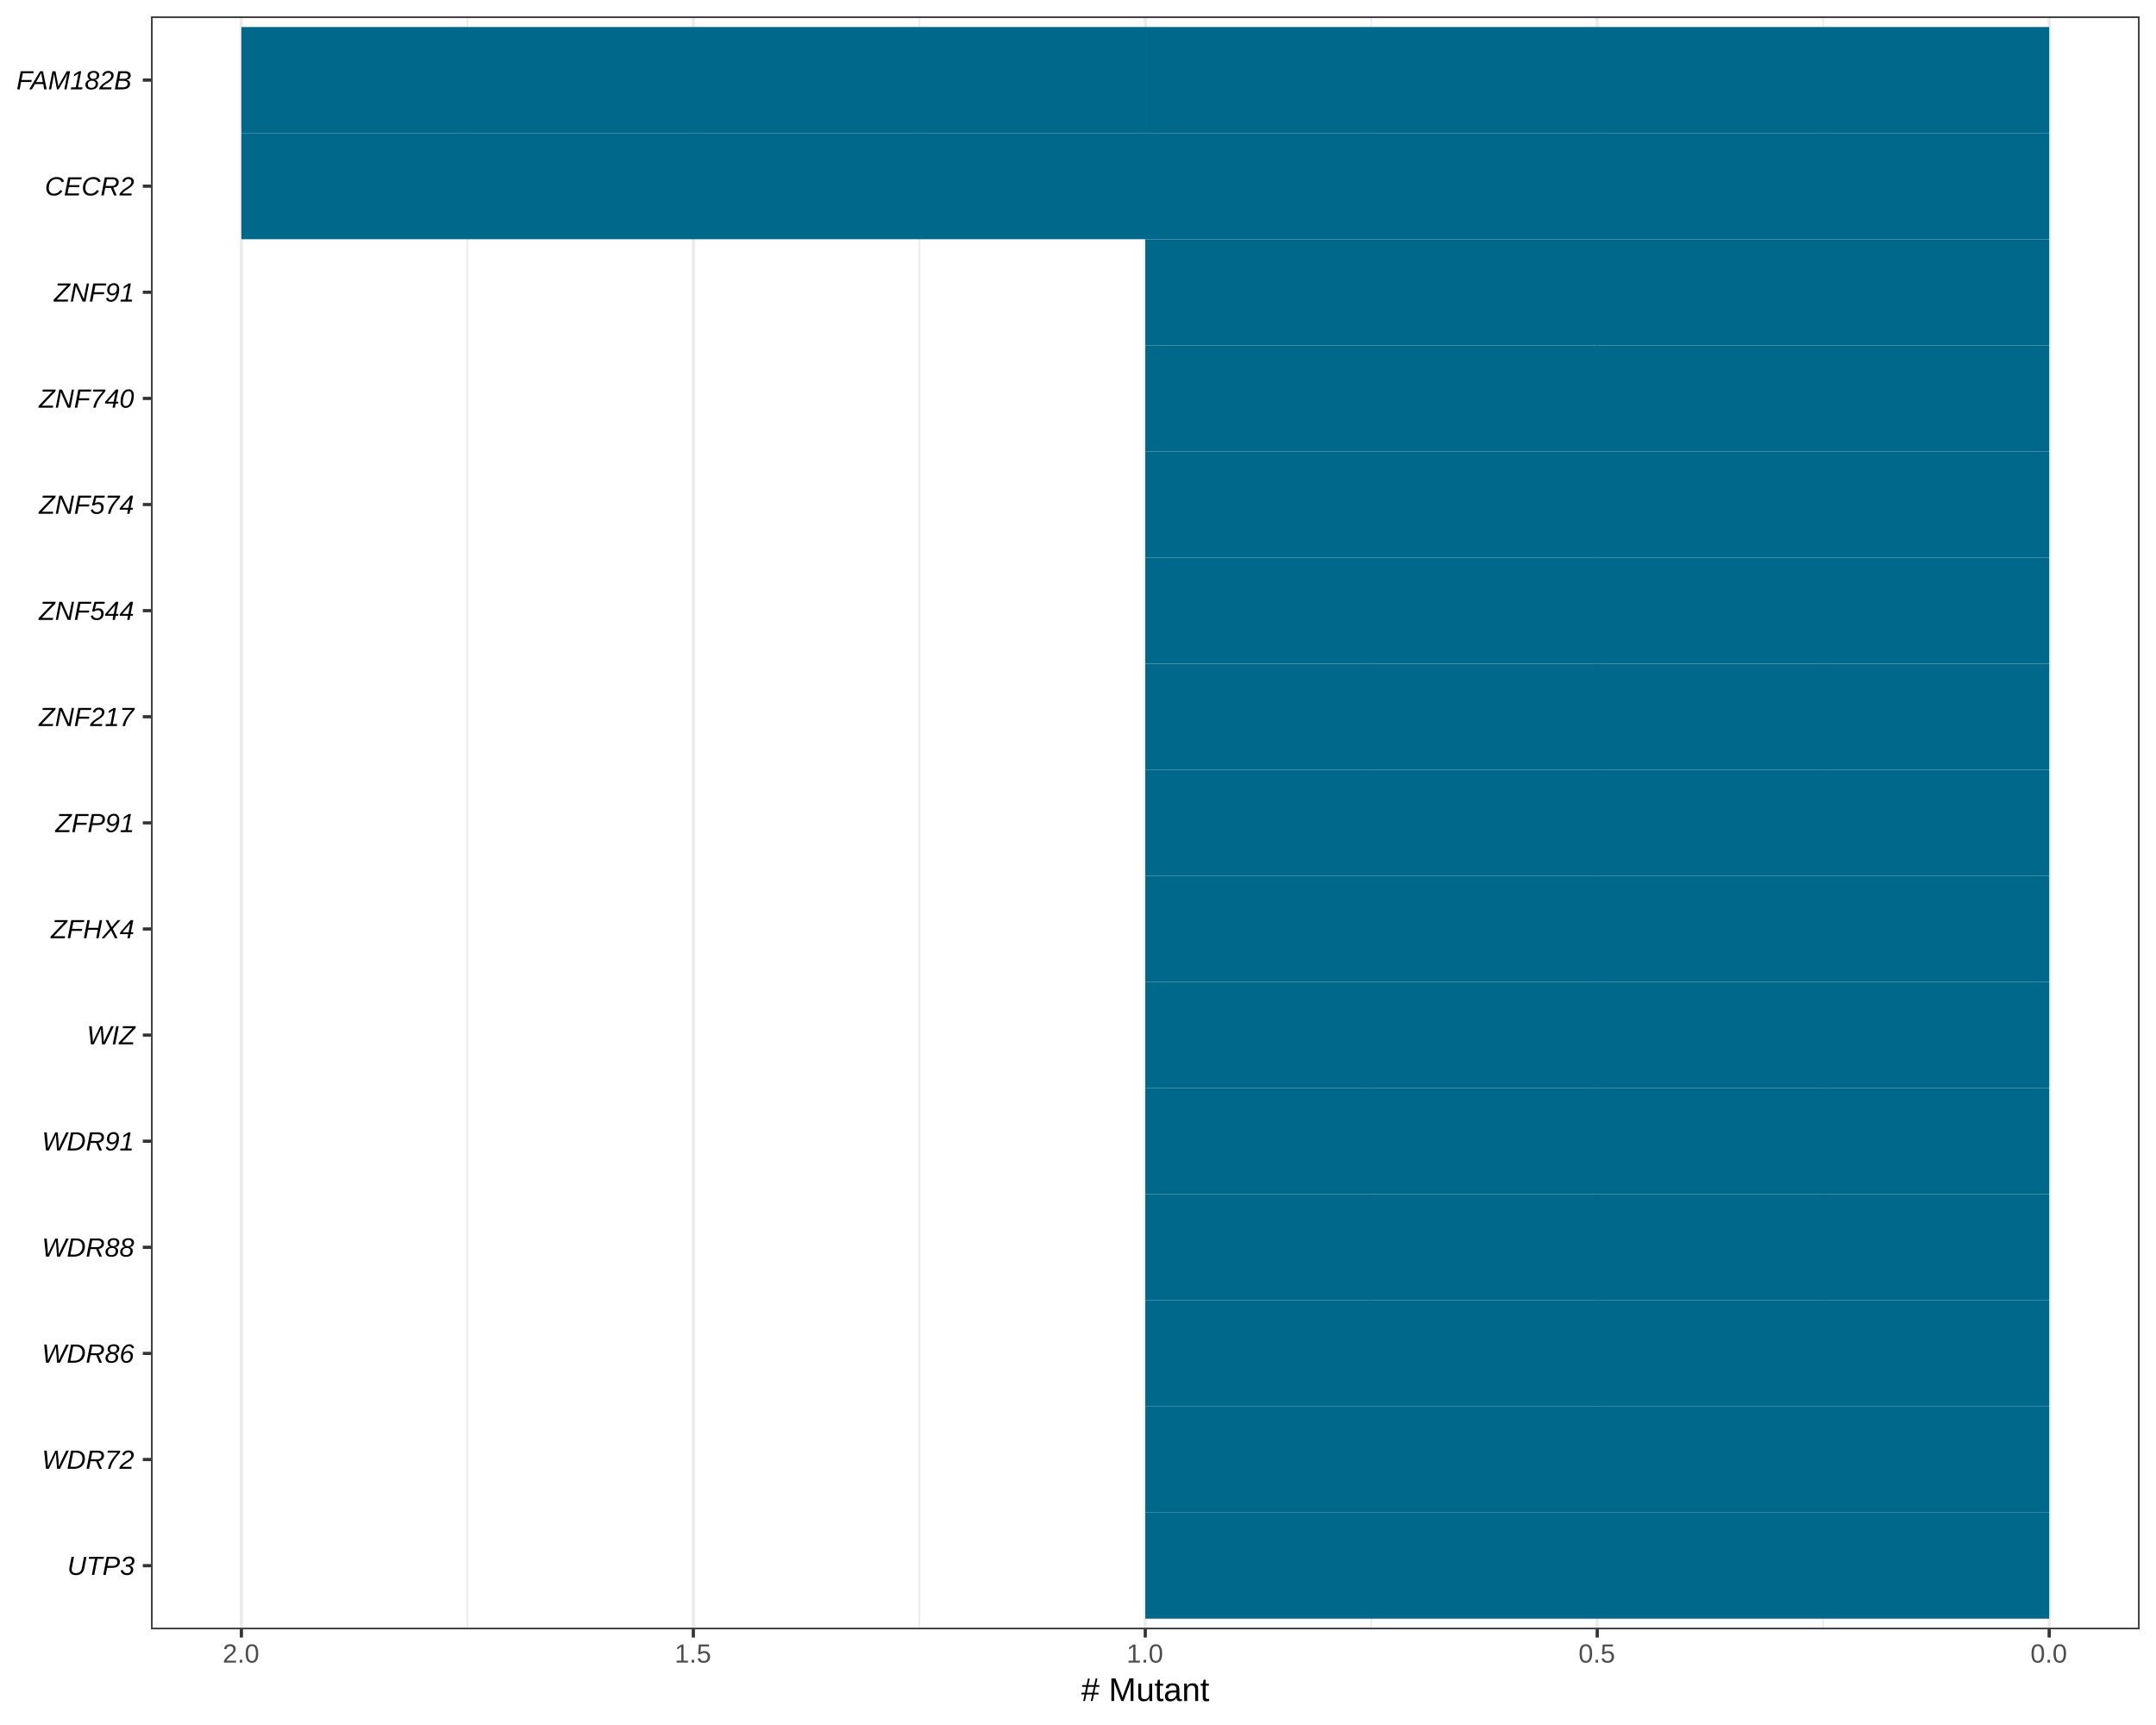
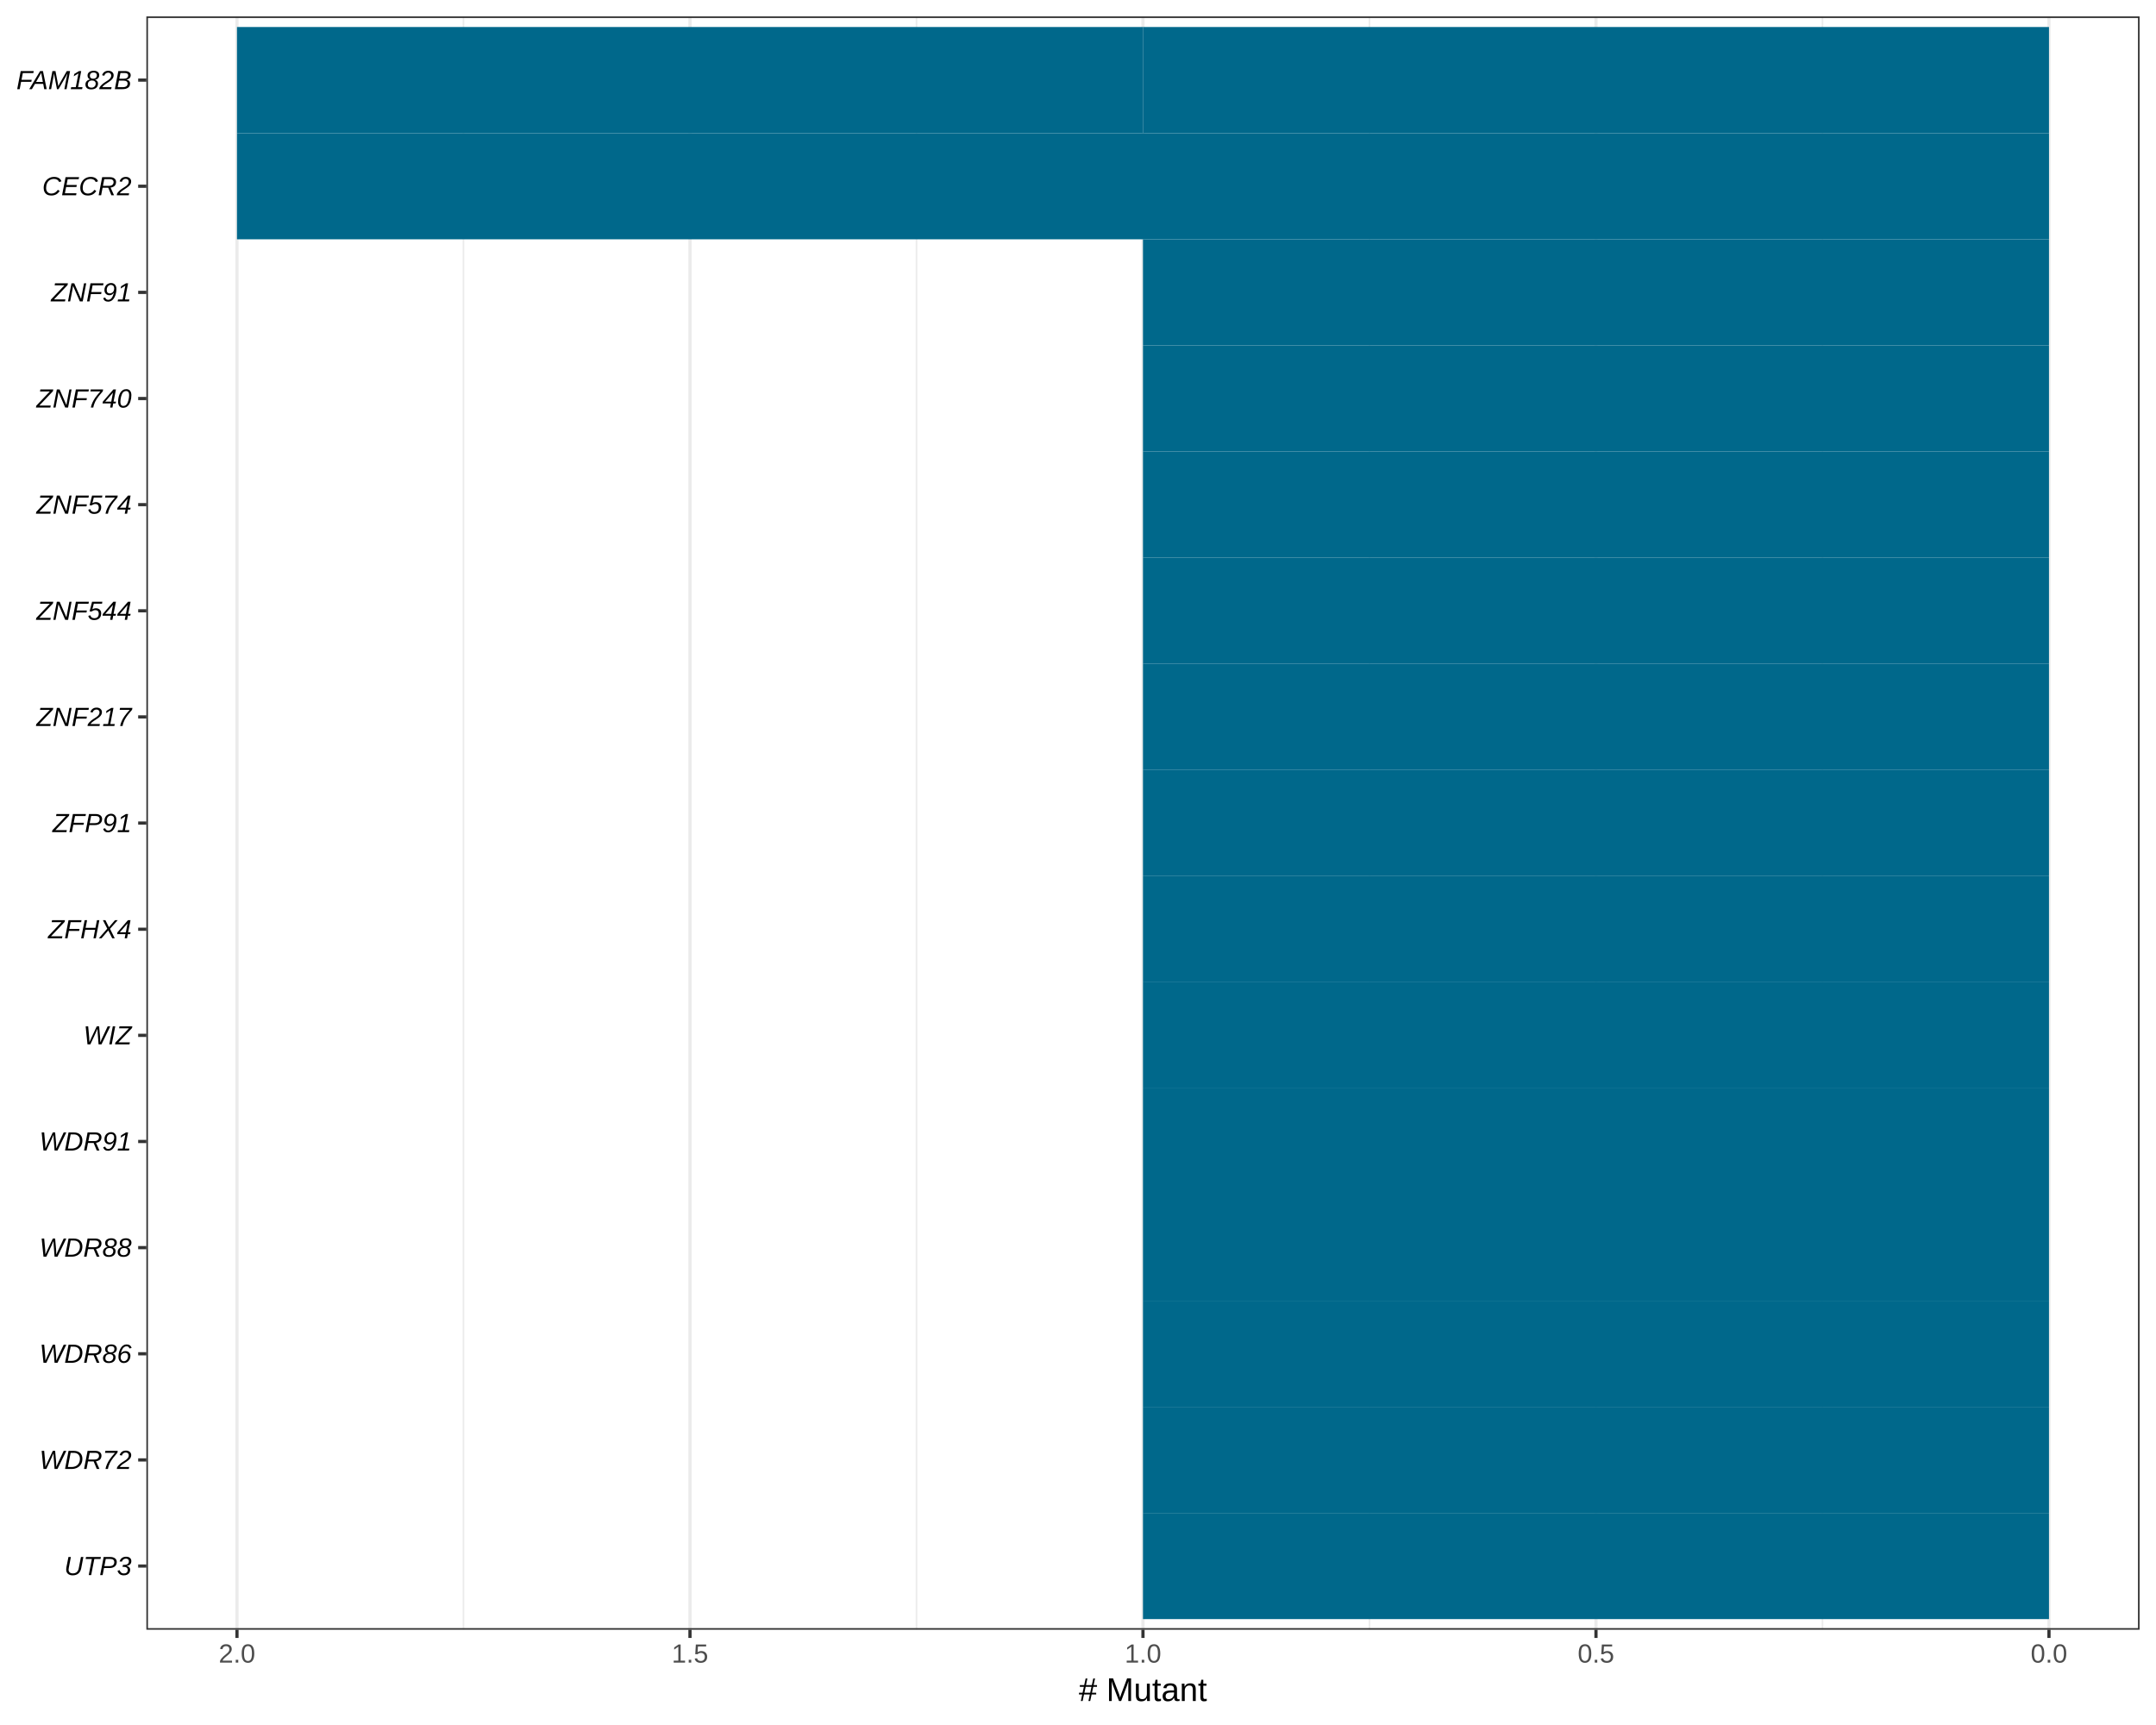
<svg xmlns="http://www.w3.org/2000/svg" viewBox="0 0 720.00 576.00">
  <defs>
    <style type="text/css">
-     line, polyline, path, rect, circle {
+     line, polyline, polygon, path, rect, circle {
      fill: none;
      stroke: #000000;
      stroke-linecap: round;
      stroke-linejoin: round;
      stroke-miterlimit: 10.00;
    }
  </style>
  </defs>
  <rect width="100%" height="100%" style="stroke: none; fill: #FFFFFF;" />
  <rect x="0.00" y="0.00" width="720.00" height="576.00" style="stroke-width: 1.07; stroke: #FFFFFF; fill: #FFFFFF;" />
  <defs>
-     <clipPath id="cpNTAuNDI3Nnw3MTQuNTIxfDU0NC4wNDl8NS40Nzk0NQ==">
-       <rect x="50.43" y="5.48" width="664.09" height="538.57" />
+     <clipPath id="cpNDguODh8NzE0LjUyfDU0NC4xOXw1LjQ4">
+       <rect x="48.88" y="5.48" width="665.64" height="538.71" />
    </clipPath>
  </defs>
-   <rect x="50.43" y="5.48" width="664.09" height="538.57" style="stroke-width: 1.07; stroke: none; fill: #FFFFFF;" clip-path="url(#cpNTAuNDI3Nnw3MTQuNTIxfDU0NC4wNDl8NS40Nzk0NQ==)" />
-   <polyline points="608.87,544.05 608.87,5.48 " style="stroke-width: 0.53; stroke: #EBEBEB; stroke-linecap: butt;" clip-path="url(#cpNTAuNDI3Nnw3MTQuNTIxfDU0NC4wNDl8NS40Nzk0NQ==)" />
-   <polyline points="457.94,544.05 457.94,5.48 " style="stroke-width: 0.53; stroke: #EBEBEB; stroke-linecap: butt;" clip-path="url(#cpNTAuNDI3Nnw3MTQuNTIxfDU0NC4wNDl8NS40Nzk0NQ==)" />
-   <polyline points="307.01,544.05 307.01,5.48 " style="stroke-width: 0.53; stroke: #EBEBEB; stroke-linecap: butt;" clip-path="url(#cpNTAuNDI3Nnw3MTQuNTIxfDU0NC4wNDl8NS40Nzk0NQ==)" />
-   <polyline points="156.08,544.05 156.08,5.48 " style="stroke-width: 0.53; stroke: #EBEBEB; stroke-linecap: butt;" clip-path="url(#cpNTAuNDI3Nnw3MTQuNTIxfDU0NC4wNDl8NS40Nzk0NQ==)" />
-   <polyline points="684.33,544.05 684.33,5.48 " style="stroke-width: 1.07; stroke: #EBEBEB; stroke-linecap: butt;" clip-path="url(#cpNTAuNDI3Nnw3MTQuNTIxfDU0NC4wNDl8NS40Nzk0NQ==)" />
-   <polyline points="533.40,544.05 533.40,5.48 " style="stroke-width: 1.07; stroke: #EBEBEB; stroke-linecap: butt;" clip-path="url(#cpNTAuNDI3Nnw3MTQuNTIxfDU0NC4wNDl8NS40Nzk0NQ==)" />
-   <polyline points="382.47,544.05 382.47,5.48 " style="stroke-width: 1.07; stroke: #EBEBEB; stroke-linecap: butt;" clip-path="url(#cpNTAuNDI3Nnw3MTQuNTIxfDU0NC4wNDl8NS40Nzk0NQ==)" />
-   <polyline points="231.54,544.05 231.54,5.48 " style="stroke-width: 1.07; stroke: #EBEBEB; stroke-linecap: butt;" clip-path="url(#cpNTAuNDI3Nnw3MTQuNTIxfDU0NC4wNDl8NS40Nzk0NQ==)" />
-   <polyline points="80.61,544.05 80.61,5.48 " style="stroke-width: 1.07; stroke: #EBEBEB; stroke-linecap: butt;" clip-path="url(#cpNTAuNDI3Nnw3MTQuNTIxfDU0NC4wNDl8NS40Nzk0NQ==)" />
-   <rect x="382.47" y="505.07" width="301.86" height="35.43" style="stroke-width: 1.07; stroke: none; stroke-linecap: butt; fill: #00688B;" clip-path="url(#cpNTAuNDI3Nnw3MTQuNTIxfDU0NC4wNDl8NS40Nzk0NQ==)" />
-   <rect x="382.47" y="469.64" width="301.86" height="35.43" style="stroke-width: 1.07; stroke: none; stroke-linecap: butt; fill: #00688B;" clip-path="url(#cpNTAuNDI3Nnw3MTQuNTIxfDU0NC4wNDl8NS40Nzk0NQ==)" />
-   <rect x="382.47" y="434.21" width="301.86" height="35.43" style="stroke-width: 1.07; stroke: none; stroke-linecap: butt; fill: #00688B;" clip-path="url(#cpNTAuNDI3Nnw3MTQuNTIxfDU0NC4wNDl8NS40Nzk0NQ==)" />
-   <rect x="382.47" y="398.78" width="301.86" height="35.43" style="stroke-width: 1.07; stroke: none; stroke-linecap: butt; fill: #00688B;" clip-path="url(#cpNTAuNDI3Nnw3MTQuNTIxfDU0NC4wNDl8NS40Nzk0NQ==)" />
-   <rect x="382.47" y="363.34" width="301.86" height="35.43" style="stroke-width: 1.07; stroke: none; stroke-linecap: butt; fill: #00688B;" clip-path="url(#cpNTAuNDI3Nnw3MTQuNTIxfDU0NC4wNDl8NS40Nzk0NQ==)" />
-   <rect x="382.47" y="327.91" width="301.86" height="35.43" style="stroke-width: 1.07; stroke: none; stroke-linecap: butt; fill: #00688B;" clip-path="url(#cpNTAuNDI3Nnw3MTQuNTIxfDU0NC4wNDl8NS40Nzk0NQ==)" />
-   <rect x="382.47" y="292.48" width="301.86" height="35.43" style="stroke-width: 1.07; stroke: none; stroke-linecap: butt; fill: #00688B;" clip-path="url(#cpNTAuNDI3Nnw3MTQuNTIxfDU0NC4wNDl8NS40Nzk0NQ==)" />
-   <rect x="382.47" y="257.05" width="301.86" height="35.43" style="stroke-width: 1.07; stroke: none; stroke-linecap: butt; fill: #00688B;" clip-path="url(#cpNTAuNDI3Nnw3MTQuNTIxfDU0NC4wNDl8NS40Nzk0NQ==)" />
-   <rect x="382.47" y="221.62" width="301.86" height="35.43" style="stroke-width: 1.07; stroke: none; stroke-linecap: butt; fill: #00688B;" clip-path="url(#cpNTAuNDI3Nnw3MTQuNTIxfDU0NC4wNDl8NS40Nzk0NQ==)" />
-   <rect x="382.47" y="186.18" width="301.86" height="35.43" style="stroke-width: 1.07; stroke: none; stroke-linecap: butt; fill: #00688B;" clip-path="url(#cpNTAuNDI3Nnw3MTQuNTIxfDU0NC4wNDl8NS40Nzk0NQ==)" />
-   <rect x="382.47" y="150.75" width="301.86" height="35.43" style="stroke-width: 1.07; stroke: none; stroke-linecap: butt; fill: #00688B;" clip-path="url(#cpNTAuNDI3Nnw3MTQuNTIxfDU0NC4wNDl8NS40Nzk0NQ==)" />
-   <rect x="382.47" y="115.32" width="301.86" height="35.43" style="stroke-width: 1.07; stroke: none; stroke-linecap: butt; fill: #00688B;" clip-path="url(#cpNTAuNDI3Nnw3MTQuNTIxfDU0NC4wNDl8NS40Nzk0NQ==)" />
-   <rect x="382.47" y="79.89" width="301.86" height="35.43" style="stroke-width: 1.07; stroke: none; stroke-linecap: butt; fill: #00688B;" clip-path="url(#cpNTAuNDI3Nnw3MTQuNTIxfDU0NC4wNDl8NS40Nzk0NQ==)" />
-   <rect x="80.61" y="44.45" width="603.72" height="35.43" style="stroke-width: 1.07; stroke: none; stroke-linecap: butt; fill: #00688B;" clip-path="url(#cpNTAuNDI3Nnw3MTQuNTIxfDU0NC4wNDl8NS40Nzk0NQ==)" />
-   <rect x="382.47" y="9.02" width="301.86" height="35.43" style="stroke-width: 1.07; stroke: none; stroke-linecap: butt; fill: #00688B;" clip-path="url(#cpNTAuNDI3Nnw3MTQuNTIxfDU0NC4wNDl8NS40Nzk0NQ==)" />
-   <rect x="80.61" y="9.02" width="301.86" height="35.43" style="stroke-width: 1.07; stroke: none; stroke-linecap: butt; fill: #00688B;" clip-path="url(#cpNTAuNDI3Nnw3MTQuNTIxfDU0NC4wNDl8NS40Nzk0NQ==)" />
-   <rect x="50.43" y="5.48" width="664.09" height="538.57" style="stroke-width: 1.07; stroke: #333333;" clip-path="url(#cpNTAuNDI3Nnw3MTQuNTIxfDU0NC4wNDl8NS40Nzk0NQ==)" />
+   <rect x="48.88" y="5.48" width="665.64" height="538.71" style="stroke-width: 1.07; stroke: none; fill: #FFFFFF;" clip-path="url(#cpNDguODh8NzE0LjUyfDU0NC4xOXw1LjQ4)" />
+   <polyline points="608.62,544.19 608.62,5.48 " style="stroke-width: 0.53; stroke: #EBEBEB; stroke-linecap: butt;" clip-path="url(#cpNDguODh8NzE0LjUyfDU0NC4xOXw1LjQ4)" />
+   <polyline points="457.34,544.19 457.34,5.48 " style="stroke-width: 0.53; stroke: #EBEBEB; stroke-linecap: butt;" clip-path="url(#cpNDguODh8NzE0LjUyfDU0NC4xOXw1LjQ4)" />
+   <polyline points="306.06,544.19 306.06,5.48 " style="stroke-width: 0.53; stroke: #EBEBEB; stroke-linecap: butt;" clip-path="url(#cpNDguODh8NzE0LjUyfDU0NC4xOXw1LjQ4)" />
+   <polyline points="154.78,544.19 154.78,5.48 " style="stroke-width: 0.53; stroke: #EBEBEB; stroke-linecap: butt;" clip-path="url(#cpNDguODh8NzE0LjUyfDU0NC4xOXw1LjQ4)" />
+   <polyline points="684.26,544.19 684.26,5.48 " style="stroke-width: 1.07; stroke: #EBEBEB; stroke-linecap: butt;" clip-path="url(#cpNDguODh8NzE0LjUyfDU0NC4xOXw1LjQ4)" />
+   <polyline points="532.98,544.19 532.98,5.48 " style="stroke-width: 1.07; stroke: #EBEBEB; stroke-linecap: butt;" clip-path="url(#cpNDguODh8NzE0LjUyfDU0NC4xOXw1LjQ4)" />
+   <polyline points="381.70,544.19 381.70,5.48 " style="stroke-width: 1.07; stroke: #EBEBEB; stroke-linecap: butt;" clip-path="url(#cpNDguODh8NzE0LjUyfDU0NC4xOXw1LjQ4)" />
+   <polyline points="230.42,544.19 230.42,5.48 " style="stroke-width: 1.07; stroke: #EBEBEB; stroke-linecap: butt;" clip-path="url(#cpNDguODh8NzE0LjUyfDU0NC4xOXw1LjQ4)" />
+   <polyline points="79.14,544.19 79.14,5.48 " style="stroke-width: 1.07; stroke: #EBEBEB; stroke-linecap: butt;" clip-path="url(#cpNDguODh8NzE0LjUyfDU0NC4xOXw1LjQ4)" />
+   <rect x="381.70" y="505.20" width="302.56" height="35.44" style="stroke-width: 1.07; stroke: none; stroke-linecap: butt; fill: #00688B;" clip-path="url(#cpNDguODh8NzE0LjUyfDU0NC4xOXw1LjQ4)" />
+   <rect x="381.70" y="469.76" width="302.56" height="35.44" style="stroke-width: 1.07; stroke: none; stroke-linecap: butt; fill: #00688B;" clip-path="url(#cpNDguODh8NzE0LjUyfDU0NC4xOXw1LjQ4)" />
+   <rect x="381.70" y="434.32" width="302.56" height="35.44" style="stroke-width: 1.07; stroke: none; stroke-linecap: butt; fill: #00688B;" clip-path="url(#cpNDguODh8NzE0LjUyfDU0NC4xOXw1LjQ4)" />
+   <rect x="381.70" y="398.88" width="302.56" height="35.44" style="stroke-width: 1.07; stroke: none; stroke-linecap: butt; fill: #00688B;" clip-path="url(#cpNDguODh8NzE0LjUyfDU0NC4xOXw1LjQ4)" />
+   <rect x="381.70" y="363.44" width="302.56" height="35.44" style="stroke-width: 1.07; stroke: none; stroke-linecap: butt; fill: #00688B;" clip-path="url(#cpNDguODh8NzE0LjUyfDU0NC4xOXw1LjQ4)" />
+   <rect x="381.70" y="328.00" width="302.56" height="35.44" style="stroke-width: 1.07; stroke: none; stroke-linecap: butt; fill: #00688B;" clip-path="url(#cpNDguODh8NzE0LjUyfDU0NC4xOXw1LjQ4)" />
+   <rect x="381.70" y="292.56" width="302.56" height="35.44" style="stroke-width: 1.07; stroke: none; stroke-linecap: butt; fill: #00688B;" clip-path="url(#cpNDguODh8NzE0LjUyfDU0NC4xOXw1LjQ4)" />
+   <rect x="381.70" y="257.11" width="302.56" height="35.44" style="stroke-width: 1.07; stroke: none; stroke-linecap: butt; fill: #00688B;" clip-path="url(#cpNDguODh8NzE0LjUyfDU0NC4xOXw1LjQ4)" />
+   <rect x="381.70" y="221.67" width="302.56" height="35.44" style="stroke-width: 1.07; stroke: none; stroke-linecap: butt; fill: #00688B;" clip-path="url(#cpNDguODh8NzE0LjUyfDU0NC4xOXw1LjQ4)" />
+   <rect x="381.70" y="186.23" width="302.56" height="35.44" style="stroke-width: 1.07; stroke: none; stroke-linecap: butt; fill: #00688B;" clip-path="url(#cpNDguODh8NzE0LjUyfDU0NC4xOXw1LjQ4)" />
+   <rect x="381.70" y="150.79" width="302.56" height="35.44" style="stroke-width: 1.07; stroke: none; stroke-linecap: butt; fill: #00688B;" clip-path="url(#cpNDguODh8NzE0LjUyfDU0NC4xOXw1LjQ4)" />
+   <rect x="381.70" y="115.35" width="302.56" height="35.44" style="stroke-width: 1.07; stroke: none; stroke-linecap: butt; fill: #00688B;" clip-path="url(#cpNDguODh8NzE0LjUyfDU0NC4xOXw1LjQ4)" />
+   <rect x="381.70" y="79.91" width="302.56" height="35.44" style="stroke-width: 1.07; stroke: none; stroke-linecap: butt; fill: #00688B;" clip-path="url(#cpNDguODh8NzE0LjUyfDU0NC4xOXw1LjQ4)" />
+   <rect x="79.14" y="44.47" width="605.13" height="35.44" style="stroke-width: 1.07; stroke: none; stroke-linecap: butt; fill: #00688B;" clip-path="url(#cpNDguODh8NzE0LjUyfDU0NC4xOXw1LjQ4)" />
+   <rect x="381.70" y="9.02" width="302.56" height="35.44" style="stroke-width: 1.07; stroke: none; stroke-linecap: butt; fill: #00688B;" clip-path="url(#cpNDguODh8NzE0LjUyfDU0NC4xOXw1LjQ4)" />
+   <rect x="79.14" y="9.02" width="302.56" height="35.44" style="stroke-width: 1.07; stroke: none; stroke-linecap: butt; fill: #00688B;" clip-path="url(#cpNDguODh8NzE0LjUyfDU0NC4xOXw1LjQ4)" />
+   <rect x="48.88" y="5.48" width="665.64" height="538.71" style="stroke-width: 1.07; stroke: #333333;" clip-path="url(#cpNDguODh8NzE0LjUyfDU0NC4xOXw1LjQ4)" />
  <defs>
-     <clipPath id="cpMHw3MjB8NTc2fDA=">
+     <clipPath id="cpMC4wMHw3MjAuMDB8NTc2LjAwfDAuMDA=">
      <rect x="0.00" y="0.00" width="720.00" height="576.00" />
    </clipPath>
  </defs>
-   <g clip-path="url(#cpMHw3MjB8NTc2fDA=)">
-     <text x="22.49" y="525.88" style="font-size: 8.80px; font-style: italic; font-family: Liberation Sans;" textLength="23.01px" lengthAdjust="spacingAndGlyphs">UTP3</text>
+   <g clip-path="url(#cpMC4wMHw3MjAuMDB8NTc2LjAwfDAuMDA=)">
+     <text x="21.45" y="525.95" style="font-size: 8.80px; font-style: italic; font-family: Liberation Sans;" textLength="22.50px" lengthAdjust="spacingAndGlyphs">UTP3</text>
  </g>
-   <g clip-path="url(#cpMHw3MjB8NTc2fDA=)">
-     <text x="13.99" y="490.45" style="font-size: 8.80px; font-style: italic; font-family: Liberation Sans;" textLength="31.50px" lengthAdjust="spacingAndGlyphs">WDR72</text>
+   <g clip-path="url(#cpMC4wMHw3MjAuMDB8NTc2LjAwfDAuMDA=)">
+     <text x="13.15" y="490.51" style="font-size: 8.80px; font-style: italic; font-family: Liberation Sans;" textLength="30.80px" lengthAdjust="spacingAndGlyphs">WDR72</text>
  </g>
-   <g clip-path="url(#cpMHw3MjB8NTc2fDA=)">
-     <text x="13.99" y="455.02" style="font-size: 8.80px; font-style: italic; font-family: Liberation Sans;" textLength="31.50px" lengthAdjust="spacingAndGlyphs">WDR86</text>
+   <g clip-path="url(#cpMC4wMHw3MjAuMDB8NTc2LjAwfDAuMDA=)">
+     <text x="13.15" y="455.06" style="font-size: 8.80px; font-style: italic; font-family: Liberation Sans;" textLength="30.80px" lengthAdjust="spacingAndGlyphs">WDR86</text>
  </g>
-   <g clip-path="url(#cpMHw3MjB8NTc2fDA=)">
-     <text x="13.99" y="419.59" style="font-size: 8.80px; font-style: italic; font-family: Liberation Sans;" textLength="31.50px" lengthAdjust="spacingAndGlyphs">WDR88</text>
+   <g clip-path="url(#cpMC4wMHw3MjAuMDB8NTc2LjAwfDAuMDA=)">
+     <text x="13.15" y="419.62" style="font-size: 8.80px; font-style: italic; font-family: Liberation Sans;" textLength="30.80px" lengthAdjust="spacingAndGlyphs">WDR88</text>
  </g>
-   <g clip-path="url(#cpMHw3MjB8NTc2fDA=)">
-     <text x="13.99" y="384.15" style="font-size: 8.80px; font-style: italic; font-family: Liberation Sans;" textLength="31.50px" lengthAdjust="spacingAndGlyphs">WDR91</text>
+   <g clip-path="url(#cpMC4wMHw3MjAuMDB8NTc2LjAwfDAuMDA=)">
+     <text x="13.15" y="384.18" style="font-size: 8.80px; font-style: italic; font-family: Liberation Sans;" textLength="30.80px" lengthAdjust="spacingAndGlyphs">WDR91</text>
  </g>
-   <g clip-path="url(#cpMHw3MjB8NTc2fDA=)">
-     <text x="29.00" y="348.72" style="font-size: 8.80px; font-style: italic; font-family: Liberation Sans;" textLength="16.49px" lengthAdjust="spacingAndGlyphs">WIZ</text>
+   <g clip-path="url(#cpMC4wMHw3MjAuMDB8NTc2LjAwfDAuMDA=)">
+     <text x="27.84" y="348.74" style="font-size: 8.80px; font-style: italic; font-family: Liberation Sans;" textLength="16.11px" lengthAdjust="spacingAndGlyphs">WIZ</text>
  </g>
-   <g clip-path="url(#cpMHw3MjB8NTc2fDA=)">
-     <text x="16.99" y="313.29" style="font-size: 8.80px; font-style: italic; font-family: Liberation Sans;" textLength="28.50px" lengthAdjust="spacingAndGlyphs">ZFHX4</text>
+   <g clip-path="url(#cpMC4wMHw3MjAuMDB8NTc2LjAwfDAuMDA=)">
+     <text x="16.07" y="313.30" style="font-size: 8.80px; font-style: italic; font-family: Liberation Sans;" textLength="27.88px" lengthAdjust="spacingAndGlyphs">ZFHX4</text>
  </g>
-   <g clip-path="url(#cpMHw3MjB8NTc2fDA=)">
-     <text x="18.49" y="277.86" style="font-size: 8.80px; font-style: italic; font-family: Liberation Sans;" textLength="27.01px" lengthAdjust="spacingAndGlyphs">ZFP91</text>
+   <g clip-path="url(#cpMC4wMHw3MjAuMDB8NTc2LjAwfDAuMDA=)">
+     <text x="17.54" y="277.86" style="font-size: 8.80px; font-style: italic; font-family: Liberation Sans;" textLength="26.41px" lengthAdjust="spacingAndGlyphs">ZFP91</text>
  </g>
-   <g clip-path="url(#cpMHw3MjB8NTc2fDA=)">
-     <text x="12.99" y="242.43" style="font-size: 8.80px; font-style: italic; font-family: Liberation Sans;" textLength="32.51px" lengthAdjust="spacingAndGlyphs">ZNF217</text>
+   <g clip-path="url(#cpMC4wMHw3MjAuMDB8NTc2LjAwfDAuMDA=)">
+     <text x="12.17" y="242.42" style="font-size: 8.80px; font-style: italic; font-family: Liberation Sans;" textLength="31.78px" lengthAdjust="spacingAndGlyphs">ZNF217</text>
  </g>
-   <g clip-path="url(#cpMHw3MjB8NTc2fDA=)">
-     <text x="12.99" y="206.99" style="font-size: 8.80px; font-style: italic; font-family: Liberation Sans;" textLength="32.51px" lengthAdjust="spacingAndGlyphs">ZNF544</text>
+   <g clip-path="url(#cpMC4wMHw3MjAuMDB8NTc2LjAwfDAuMDA=)">
+     <text x="12.17" y="206.97" style="font-size: 8.80px; font-style: italic; font-family: Liberation Sans;" textLength="31.78px" lengthAdjust="spacingAndGlyphs">ZNF544</text>
  </g>
-   <g clip-path="url(#cpMHw3MjB8NTc2fDA=)">
-     <text x="12.99" y="171.56" style="font-size: 8.80px; font-style: italic; font-family: Liberation Sans;" textLength="32.51px" lengthAdjust="spacingAndGlyphs">ZNF574</text>
+   <g clip-path="url(#cpMC4wMHw3MjAuMDB8NTc2LjAwfDAuMDA=)">
+     <text x="12.17" y="171.53" style="font-size: 8.80px; font-style: italic; font-family: Liberation Sans;" textLength="31.78px" lengthAdjust="spacingAndGlyphs">ZNF574</text>
  </g>
-   <g clip-path="url(#cpMHw3MjB8NTc2fDA=)">
-     <text x="12.99" y="136.13" style="font-size: 8.80px; font-style: italic; font-family: Liberation Sans;" textLength="32.51px" lengthAdjust="spacingAndGlyphs">ZNF740</text>
+   <g clip-path="url(#cpMC4wMHw3MjAuMDB8NTc2LjAwfDAuMDA=)">
+     <text x="12.17" y="136.09" style="font-size: 8.80px; font-style: italic; font-family: Liberation Sans;" textLength="31.78px" lengthAdjust="spacingAndGlyphs">ZNF740</text>
  </g>
-   <g clip-path="url(#cpMHw3MjB8NTc2fDA=)">
-     <text x="17.99" y="100.70" style="font-size: 8.80px; font-style: italic; font-family: Liberation Sans;" textLength="27.51px" lengthAdjust="spacingAndGlyphs">ZNF91</text>
+   <g clip-path="url(#cpMC4wMHw3MjAuMDB8NTc2LjAwfDAuMDA=)">
+     <text x="17.06" y="100.65" style="font-size: 8.80px; font-style: italic; font-family: Liberation Sans;" textLength="26.89px" lengthAdjust="spacingAndGlyphs">ZNF91</text>
  </g>
-   <g clip-path="url(#cpMHw3MjB8NTc2fDA=)">
-     <text x="14.99" y="65.26" style="font-size: 8.80px; font-style: italic; font-family: Liberation Sans;" textLength="30.51px" lengthAdjust="spacingAndGlyphs">CECR2</text>
+   <g clip-path="url(#cpMC4wMHw3MjAuMDB8NTc2LjAwfDAuMDA=)">
+     <text x="14.10" y="65.21" style="font-size: 8.80px; font-style: italic; font-family: Liberation Sans;" textLength="29.84px" lengthAdjust="spacingAndGlyphs">CECR2</text>
  </g>
-   <g clip-path="url(#cpMHw3MjB8NTc2fDA=)">
-     <text x="5.48" y="29.83" style="font-size: 8.80px; font-style: italic; font-family: Liberation Sans;" textLength="40.02px" lengthAdjust="spacingAndGlyphs">FAM182B</text>
+   <g clip-path="url(#cpMC4wMHw3MjAuMDB8NTc2LjAwfDAuMDA=)">
+     <text x="5.48" y="29.77" style="font-size: 8.80px; font-style: italic; font-family: Liberation Sans;" textLength="38.47px" lengthAdjust="spacingAndGlyphs">FAM182B</text>
  </g>
-   <polyline points="47.69,522.79 50.43,522.79 " style="stroke-width: 1.07; stroke: #333333; stroke-linecap: butt;" clip-path="url(#cpMHw3MjB8NTc2fDA=)" />
-   <polyline points="47.69,487.36 50.43,487.36 " style="stroke-width: 1.07; stroke: #333333; stroke-linecap: butt;" clip-path="url(#cpMHw3MjB8NTc2fDA=)" />
-   <polyline points="47.69,451.92 50.43,451.92 " style="stroke-width: 1.07; stroke: #333333; stroke-linecap: butt;" clip-path="url(#cpMHw3MjB8NTc2fDA=)" />
-   <polyline points="47.69,416.49 50.43,416.49 " style="stroke-width: 1.07; stroke: #333333; stroke-linecap: butt;" clip-path="url(#cpMHw3MjB8NTc2fDA=)" />
-   <polyline points="47.69,381.06 50.43,381.06 " style="stroke-width: 1.07; stroke: #333333; stroke-linecap: butt;" clip-path="url(#cpMHw3MjB8NTc2fDA=)" />
-   <polyline points="47.69,345.63 50.43,345.63 " style="stroke-width: 1.07; stroke: #333333; stroke-linecap: butt;" clip-path="url(#cpMHw3MjB8NTc2fDA=)" />
-   <polyline points="47.69,310.20 50.43,310.20 " style="stroke-width: 1.07; stroke: #333333; stroke-linecap: butt;" clip-path="url(#cpMHw3MjB8NTc2fDA=)" />
-   <polyline points="47.69,274.76 50.43,274.76 " style="stroke-width: 1.07; stroke: #333333; stroke-linecap: butt;" clip-path="url(#cpMHw3MjB8NTc2fDA=)" />
-   <polyline points="47.69,239.33 50.43,239.33 " style="stroke-width: 1.07; stroke: #333333; stroke-linecap: butt;" clip-path="url(#cpMHw3MjB8NTc2fDA=)" />
-   <polyline points="47.69,203.90 50.43,203.90 " style="stroke-width: 1.07; stroke: #333333; stroke-linecap: butt;" clip-path="url(#cpMHw3MjB8NTc2fDA=)" />
-   <polyline points="47.69,168.47 50.43,168.47 " style="stroke-width: 1.07; stroke: #333333; stroke-linecap: butt;" clip-path="url(#cpMHw3MjB8NTc2fDA=)" />
-   <polyline points="47.69,133.04 50.43,133.04 " style="stroke-width: 1.07; stroke: #333333; stroke-linecap: butt;" clip-path="url(#cpMHw3MjB8NTc2fDA=)" />
-   <polyline points="47.69,97.60 50.43,97.60 " style="stroke-width: 1.07; stroke: #333333; stroke-linecap: butt;" clip-path="url(#cpMHw3MjB8NTc2fDA=)" />
-   <polyline points="47.69,62.17 50.43,62.17 " style="stroke-width: 1.07; stroke: #333333; stroke-linecap: butt;" clip-path="url(#cpMHw3MjB8NTc2fDA=)" />
-   <polyline points="47.69,26.74 50.43,26.74 " style="stroke-width: 1.07; stroke: #333333; stroke-linecap: butt;" clip-path="url(#cpMHw3MjB8NTc2fDA=)" />
-   <polyline points="684.33,546.79 684.33,544.05 " style="stroke-width: 1.07; stroke: #333333; stroke-linecap: butt;" clip-path="url(#cpMHw3MjB8NTc2fDA=)" />
-   <polyline points="533.40,546.79 533.40,544.05 " style="stroke-width: 1.07; stroke: #333333; stroke-linecap: butt;" clip-path="url(#cpMHw3MjB8NTc2fDA=)" />
-   <polyline points="382.47,546.79 382.47,544.05 " style="stroke-width: 1.07; stroke: #333333; stroke-linecap: butt;" clip-path="url(#cpMHw3MjB8NTc2fDA=)" />
-   <polyline points="231.54,546.79 231.54,544.05 " style="stroke-width: 1.07; stroke: #333333; stroke-linecap: butt;" clip-path="url(#cpMHw3MjB8NTc2fDA=)" />
-   <polyline points="80.61,546.79 80.61,544.05 " style="stroke-width: 1.07; stroke: #333333; stroke-linecap: butt;" clip-path="url(#cpMHw3MjB8NTc2fDA=)" />
-   <g clip-path="url(#cpMHw3MjB8NTc2fDA=)">
-     <text x="678.08" y="555.17" style="font-size: 8.80px; fill: #4D4D4D; font-family: Liberation Sans;" textLength="12.51px" lengthAdjust="spacingAndGlyphs">0.0</text>
+   <polyline points="46.14,522.92 48.88,522.92 " style="stroke-width: 1.07; stroke: #333333; stroke-linecap: butt;" clip-path="url(#cpMC4wMHw3MjAuMDB8NTc2LjAwfDAuMDA=)" />
+   <polyline points="46.14,487.48 48.88,487.48 " style="stroke-width: 1.07; stroke: #333333; stroke-linecap: butt;" clip-path="url(#cpMC4wMHw3MjAuMDB8NTc2LjAwfDAuMDA=)" />
+   <polyline points="46.14,452.04 48.88,452.04 " style="stroke-width: 1.07; stroke: #333333; stroke-linecap: butt;" clip-path="url(#cpMC4wMHw3MjAuMDB8NTc2LjAwfDAuMDA=)" />
+   <polyline points="46.14,416.60 48.88,416.60 " style="stroke-width: 1.07; stroke: #333333; stroke-linecap: butt;" clip-path="url(#cpMC4wMHw3MjAuMDB8NTc2LjAwfDAuMDA=)" />
+   <polyline points="46.14,381.16 48.88,381.16 " style="stroke-width: 1.07; stroke: #333333; stroke-linecap: butt;" clip-path="url(#cpMC4wMHw3MjAuMDB8NTc2LjAwfDAuMDA=)" />
+   <polyline points="46.14,345.72 48.88,345.72 " style="stroke-width: 1.07; stroke: #333333; stroke-linecap: butt;" clip-path="url(#cpMC4wMHw3MjAuMDB8NTc2LjAwfDAuMDA=)" />
+   <polyline points="46.14,310.28 48.88,310.28 " style="stroke-width: 1.07; stroke: #333333; stroke-linecap: butt;" clip-path="url(#cpMC4wMHw3MjAuMDB8NTc2LjAwfDAuMDA=)" />
+   <polyline points="46.14,274.83 48.88,274.83 " style="stroke-width: 1.07; stroke: #333333; stroke-linecap: butt;" clip-path="url(#cpMC4wMHw3MjAuMDB8NTc2LjAwfDAuMDA=)" />
+   <polyline points="46.14,239.39 48.88,239.39 " style="stroke-width: 1.07; stroke: #333333; stroke-linecap: butt;" clip-path="url(#cpMC4wMHw3MjAuMDB8NTc2LjAwfDAuMDA=)" />
+   <polyline points="46.14,203.95 48.88,203.95 " style="stroke-width: 1.07; stroke: #333333; stroke-linecap: butt;" clip-path="url(#cpMC4wMHw3MjAuMDB8NTc2LjAwfDAuMDA=)" />
+   <polyline points="46.14,168.51 48.88,168.51 " style="stroke-width: 1.07; stroke: #333333; stroke-linecap: butt;" clip-path="url(#cpMC4wMHw3MjAuMDB8NTc2LjAwfDAuMDA=)" />
+   <polyline points="46.14,133.07 48.88,133.07 " style="stroke-width: 1.07; stroke: #333333; stroke-linecap: butt;" clip-path="url(#cpMC4wMHw3MjAuMDB8NTc2LjAwfDAuMDA=)" />
+   <polyline points="46.14,97.63 48.88,97.63 " style="stroke-width: 1.07; stroke: #333333; stroke-linecap: butt;" clip-path="url(#cpMC4wMHw3MjAuMDB8NTc2LjAwfDAuMDA=)" />
+   <polyline points="46.14,62.19 48.88,62.19 " style="stroke-width: 1.07; stroke: #333333; stroke-linecap: butt;" clip-path="url(#cpMC4wMHw3MjAuMDB8NTc2LjAwfDAuMDA=)" />
+   <polyline points="46.14,26.74 48.88,26.74 " style="stroke-width: 1.07; stroke: #333333; stroke-linecap: butt;" clip-path="url(#cpMC4wMHw3MjAuMDB8NTc2LjAwfDAuMDA=)" />
+   <polyline points="684.26,546.93 684.26,544.19 " style="stroke-width: 1.07; stroke: #333333; stroke-linecap: butt;" clip-path="url(#cpMC4wMHw3MjAuMDB8NTc2LjAwfDAuMDA=)" />
+   <polyline points="532.98,546.93 532.98,544.19 " style="stroke-width: 1.07; stroke: #333333; stroke-linecap: butt;" clip-path="url(#cpMC4wMHw3MjAuMDB8NTc2LjAwfDAuMDA=)" />
+   <polyline points="381.70,546.93 381.70,544.19 " style="stroke-width: 1.07; stroke: #333333; stroke-linecap: butt;" clip-path="url(#cpMC4wMHw3MjAuMDB8NTc2LjAwfDAuMDA=)" />
+   <polyline points="230.42,546.93 230.42,544.19 " style="stroke-width: 1.07; stroke: #333333; stroke-linecap: butt;" clip-path="url(#cpMC4wMHw3MjAuMDB8NTc2LjAwfDAuMDA=)" />
+   <polyline points="79.14,546.93 79.14,544.19 " style="stroke-width: 1.07; stroke: #333333; stroke-linecap: butt;" clip-path="url(#cpMC4wMHw3MjAuMDB8NTc2LjAwfDAuMDA=)" />
+   <g clip-path="url(#cpMC4wMHw3MjAuMDB8NTc2LjAwfDAuMDA=)">
+     <text x="678.15" y="555.17" style="font-size: 8.80px; fill: #4D4D4D; font-family: Liberation Sans;" textLength="12.22px" lengthAdjust="spacingAndGlyphs">0.0</text>
  </g>
-   <g clip-path="url(#cpMHw3MjB8NTc2fDA=)">
-     <text x="527.15" y="555.17" style="font-size: 8.80px; fill: #4D4D4D; font-family: Liberation Sans;" textLength="12.51px" lengthAdjust="spacingAndGlyphs">0.5</text>
+   <g clip-path="url(#cpMC4wMHw3MjAuMDB8NTc2LjAwfDAuMDA=)">
+     <text x="526.87" y="555.17" style="font-size: 8.80px; fill: #4D4D4D; font-family: Liberation Sans;" textLength="12.22px" lengthAdjust="spacingAndGlyphs">0.5</text>
  </g>
-   <g clip-path="url(#cpMHw3MjB8NTc2fDA=)">
-     <text x="376.22" y="555.17" style="font-size: 8.80px; fill: #4D4D4D; font-family: Liberation Sans;" textLength="12.51px" lengthAdjust="spacingAndGlyphs">1.0</text>
+   <g clip-path="url(#cpMC4wMHw3MjAuMDB8NTc2LjAwfDAuMDA=)">
+     <text x="375.59" y="555.17" style="font-size: 8.80px; fill: #4D4D4D; font-family: Liberation Sans;" textLength="12.22px" lengthAdjust="spacingAndGlyphs">1.0</text>
  </g>
-   <g clip-path="url(#cpMHw3MjB8NTc2fDA=)">
-     <text x="225.29" y="555.17" style="font-size: 8.80px; fill: #4D4D4D; font-family: Liberation Sans;" textLength="12.51px" lengthAdjust="spacingAndGlyphs">1.5</text>
+   <g clip-path="url(#cpMC4wMHw3MjAuMDB8NTc2LjAwfDAuMDA=)">
+     <text x="224.31" y="555.17" style="font-size: 8.80px; fill: #4D4D4D; font-family: Liberation Sans;" textLength="12.22px" lengthAdjust="spacingAndGlyphs">1.5</text>
  </g>
-   <g clip-path="url(#cpMHw3MjB8NTc2fDA=)">
-     <text x="74.36" y="555.17" style="font-size: 8.80px; fill: #4D4D4D; font-family: Liberation Sans;" textLength="12.51px" lengthAdjust="spacingAndGlyphs">2.0</text>
+   <g clip-path="url(#cpMC4wMHw3MjAuMDB8NTc2LjAwfDAuMDA=)">
+     <text x="73.03" y="555.17" style="font-size: 8.80px; fill: #4D4D4D; font-family: Liberation Sans;" textLength="12.22px" lengthAdjust="spacingAndGlyphs">2.0</text>
  </g>
-   <g clip-path="url(#cpMHw3MjB8NTc2fDA=)">
-     <text x="361.07" y="568.00" style="font-size: 11.00px; font-family: Liberation Sans;" textLength="42.80px" lengthAdjust="spacingAndGlyphs"># Mutant</text>
+   <g clip-path="url(#cpMC4wMHw3MjAuMDB8NTc2LjAwfDAuMDA=)">
+     <text x="360.28" y="568.00" style="font-size: 11.00px; font-family: Liberation Sans;" textLength="42.84px" lengthAdjust="spacingAndGlyphs"># Mutant</text>
  </g>
</svg>
